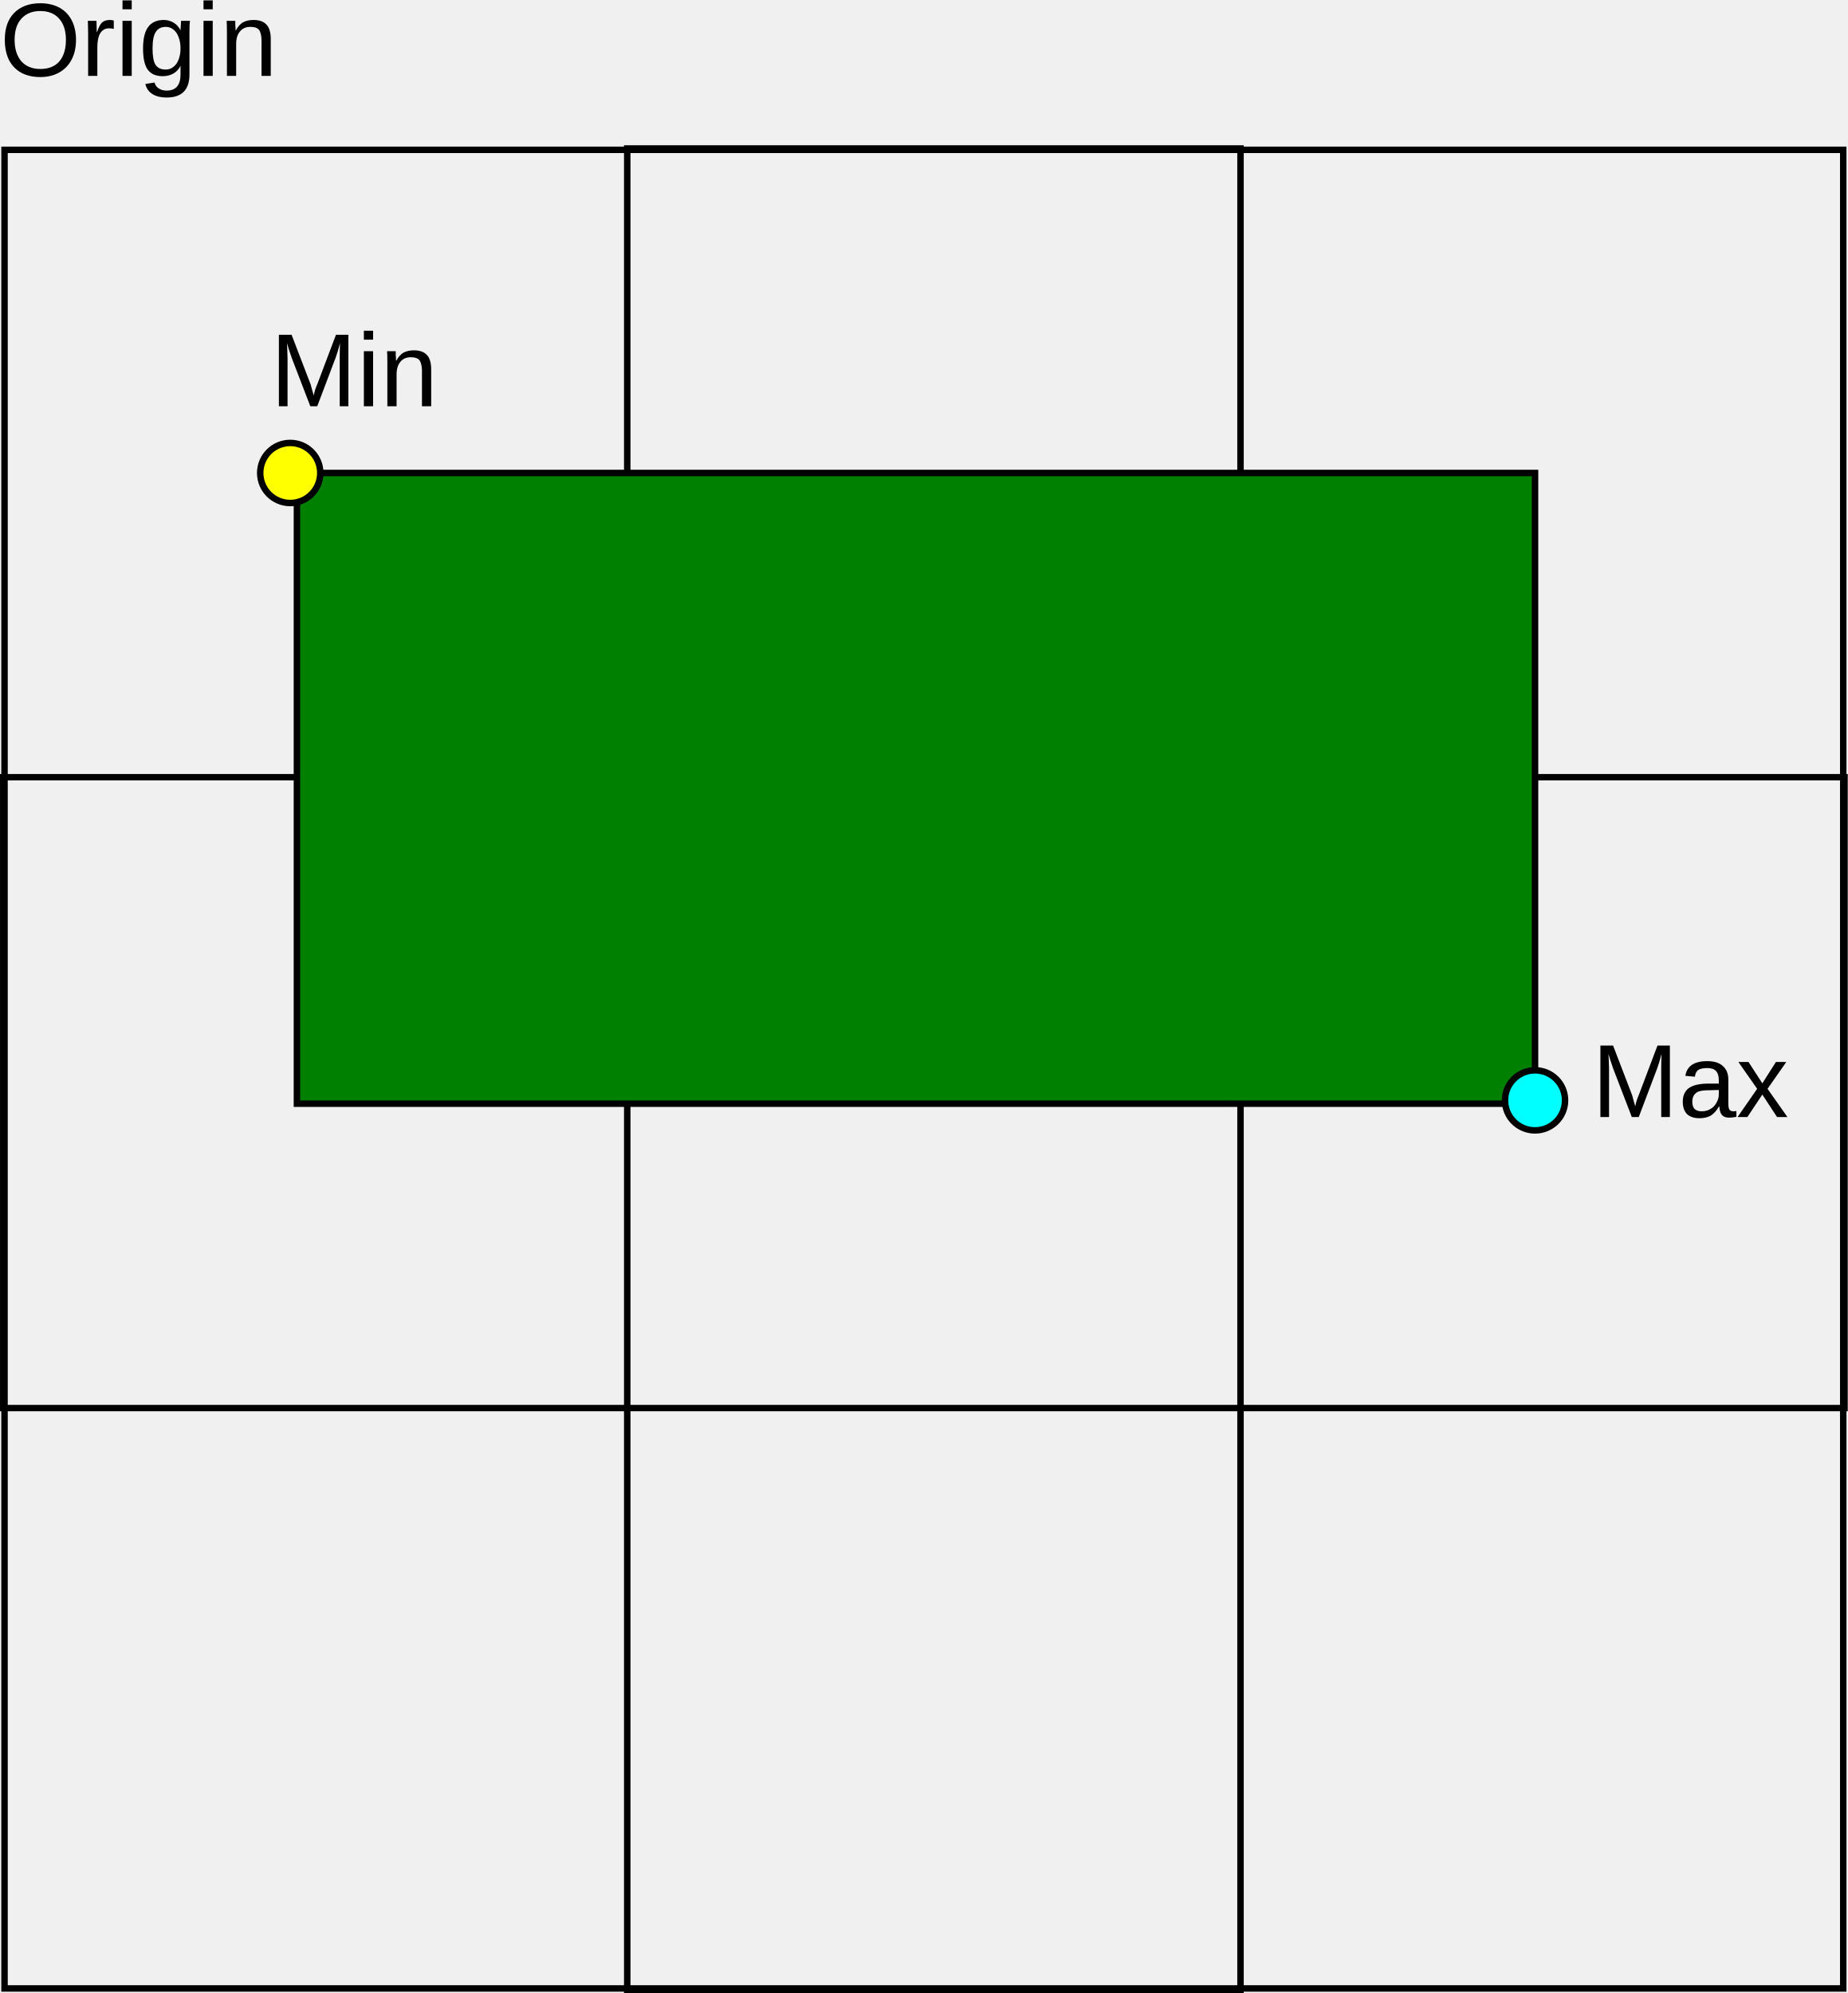
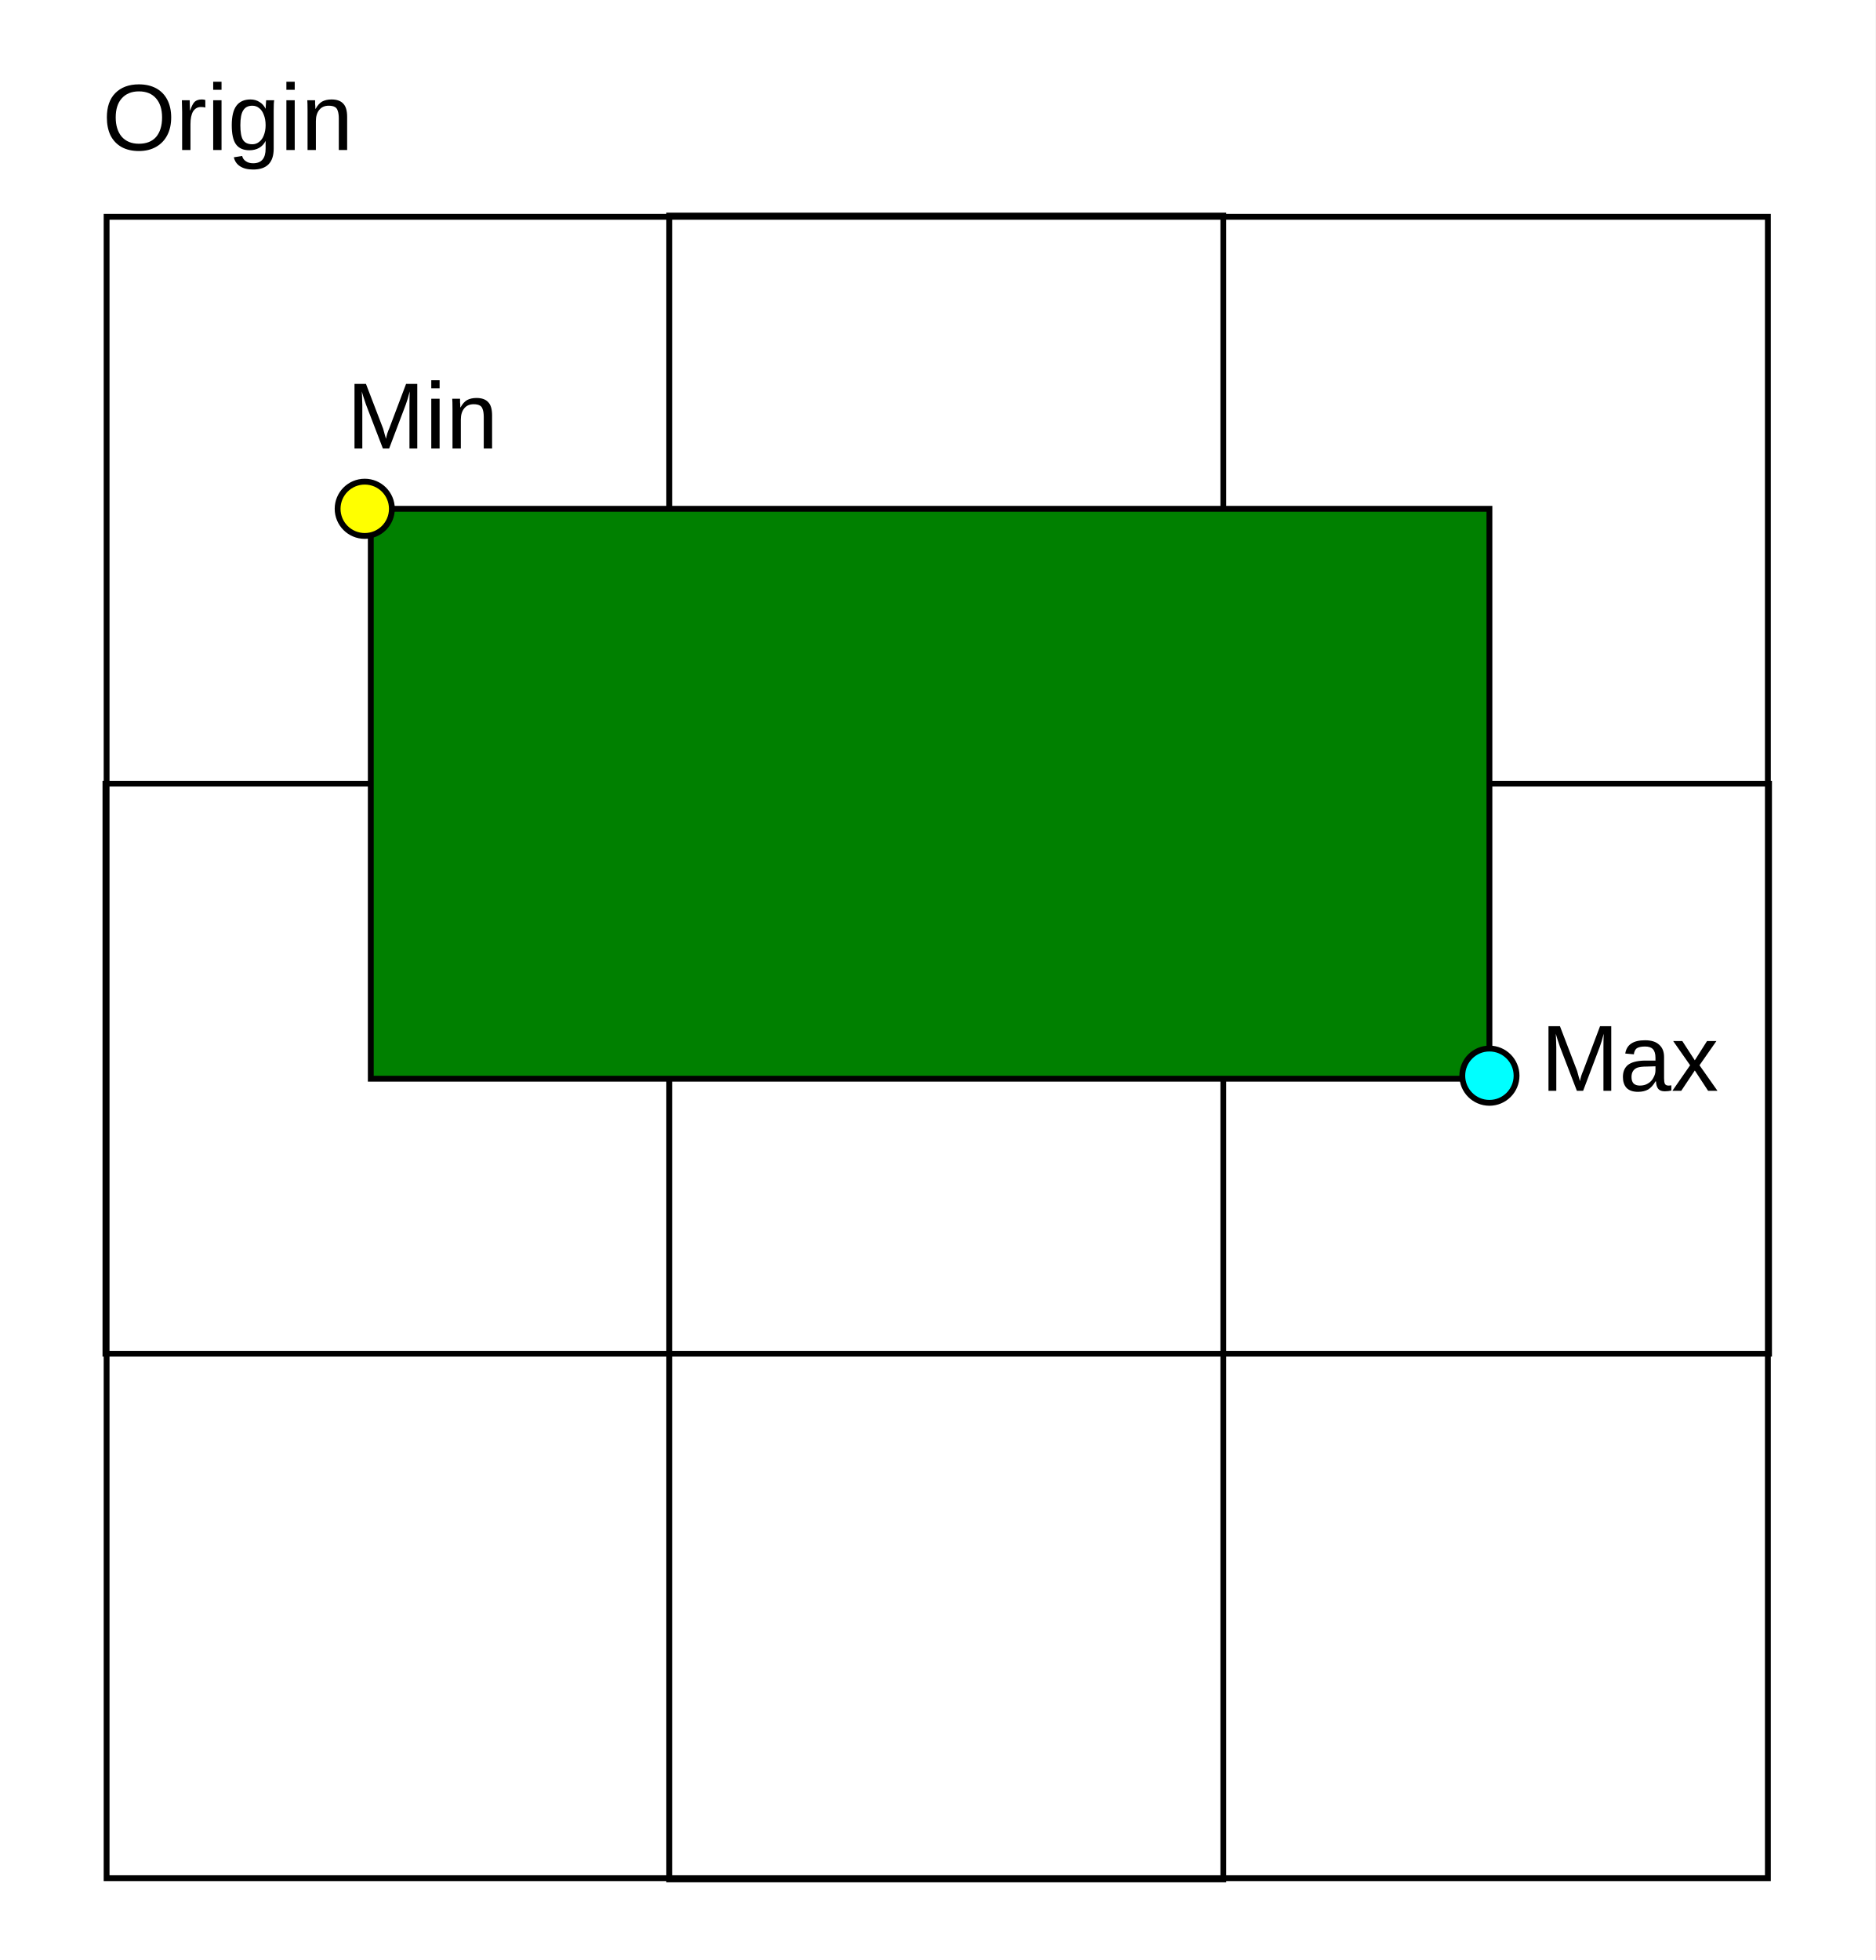
- <svg xmlns="http://www.w3.org/2000/svg" width="100.146mm" height="108.025mm" viewBox="0 0 100.146 108.025" version="1.1" id="svg1">
+ <svg xmlns="http://www.w3.org/2000/svg" width="112.505mm" height="117.57mm" viewBox="0 0 112.505 117.57" version="1.1" id="svg1">
  <defs id="defs1" />
-   <g id="layer1" transform="translate(-49.92688,-17.05054)">
+   <g id="layer1" transform="translate(-43.77707,-12.16686)">
+     <rect style="fill:#ffffff;stroke-width:0.5" id="rect1" width="112.505" height="117.57" x="43.777" y="12.167" />
    <rect style="fill:none;stroke:#000000;stroke-width:0.35;stroke-dasharray:none;stroke-opacity:1" id="rect31" width="99.657" height="99.657" x="50.172" y="25.172" />
    <rect style="fill:none;stroke:#000000;stroke-width:0.345;stroke-dasharray:none;stroke-opacity:1" id="rect32" width="99.801" height="34.194" x="50.1" y="59.176" />
    <rect style="fill:none;stroke:#000000;stroke-width:0.35;stroke-dasharray:none;stroke-opacity:1" id="rect33" width="33.239" height="99.802" x="83.923" y="25.099" />
    <rect style="fill:#008000;stroke:#000000;stroke-width:0.35;stroke-dasharray:none;stroke-opacity:1" id="rect34" width="67.105" height="34.186" x="66.02" y="42.687" />
    <circle style="fill:#ffff00;stroke:#000000;stroke-width:0.35;stroke-dasharray:none;stroke-opacity:1" id="path34" cx="65.658" cy="42.687" r="1.628" />
    <circle style="fill:#00ffff;stroke:#000000;stroke-width:0.35;stroke-dasharray:none;stroke-opacity:1" id="circle34" cx="133.125" cy="76.692" r="1.628" />
    <text xml:space="preserve" style="font-size:5.644px;fill:#000000;stroke:none;stroke-width:0.35;stroke-dasharray:none;stroke-opacity:1" x="49.922" y="21.163" id="text34">
      <tspan id="tspan34" style="font-style:normal;font-variant:normal;font-weight:normal;font-stretch:normal;font-size:5.644px;font-family:Arial;-inkscape-font-specification:Arial;fill:#000000;stroke:none;stroke-width:0.35" x="49.922" y="21.163">Origin</tspan>
    </text>
    <text xml:space="preserve" style="font-size:5.644px;fill:#000000;stroke:none;stroke-width:0.35;stroke-dasharray:none;stroke-opacity:1" x="64.573" y="39.069" id="text35">
      <tspan id="tspan35" style="font-style:normal;font-variant:normal;font-weight:normal;font-stretch:normal;font-size:5.644px;font-family:Arial;-inkscape-font-specification:Arial;fill:#000000;stroke:none;stroke-width:0.35" x="64.573" y="39.069">Min</tspan>
      <tspan style="font-style:normal;font-variant:normal;font-weight:normal;font-stretch:normal;font-size:5.644px;font-family:Arial;-inkscape-font-specification:Arial;fill:#000000;stroke:none;stroke-width:0.35" x="64.573" y="46.176" id="tspan36" />
    </text>
    <text xml:space="preserve" style="font-style:normal;font-variant:normal;font-weight:normal;font-stretch:normal;font-size:5.644px;font-family:Arial;-inkscape-font-specification:Arial;fill:#000000;stroke:none;stroke-width:0.35;stroke-dasharray:none;stroke-opacity:1" x="136.2" y="77.596" id="text37">
      <tspan id="tspan37" style="stroke-width:0.35" x="136.2" y="77.596">Max</tspan>
    </text>
  </g>
</svg>
